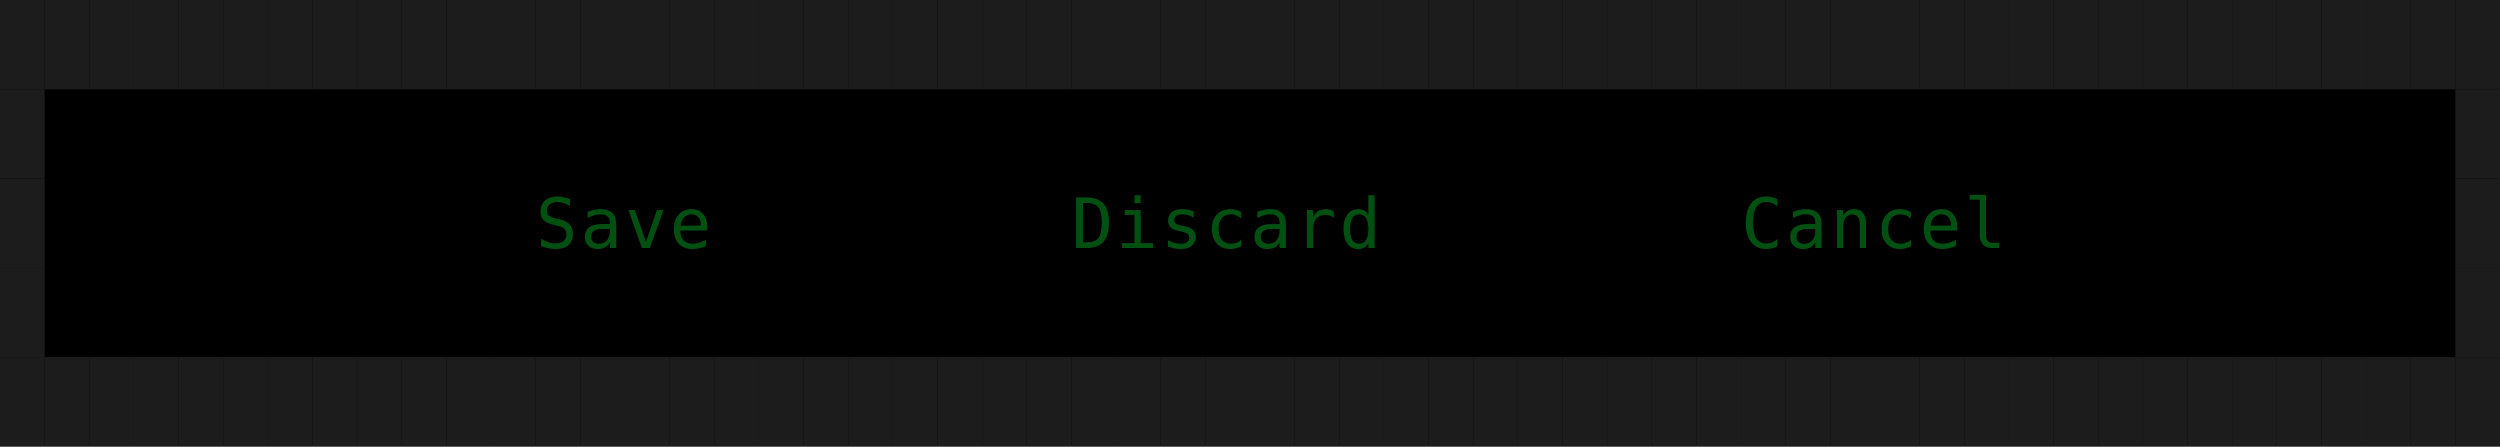
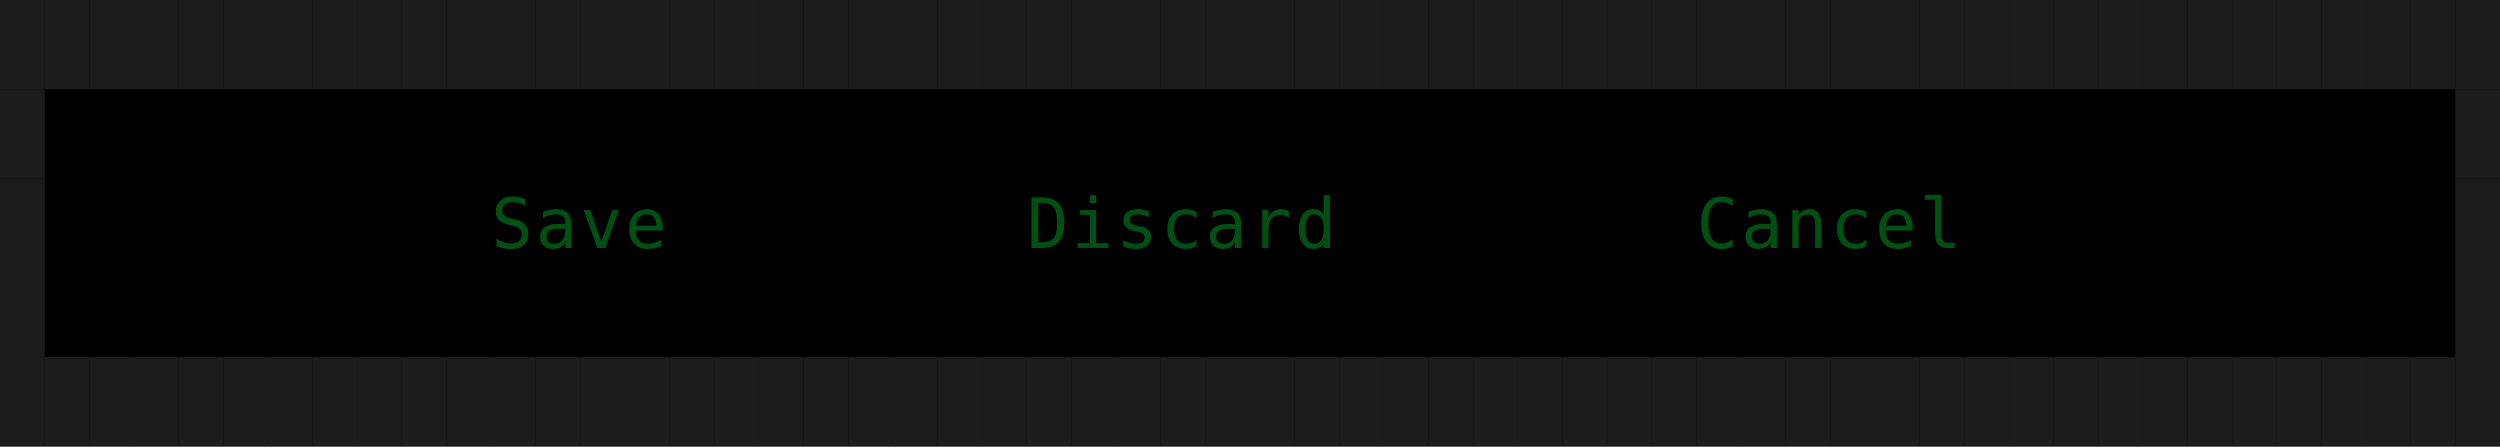
<svg xmlns="http://www.w3.org/2000/svg" width="504" height="90" viewBox="0 0 504 90" role="img" aria-label="Button strip all-disabled" style="background:#000000">
  <rect width="100%" height="100%" fill="#000000" />
  <g font-family="ui-monospace, SFMono-Regular, Menlo, Consolas, monospace" font-size="14">
    <rect x="0" y="0" width="9" height="18" fill="#1c1c1c" />
    <rect x="9" y="0" width="9" height="18" fill="#1c1c1c" />
    <rect x="18" y="0" width="9" height="18" fill="#1c1c1c" />
    <rect x="27" y="0" width="9" height="18" fill="#1c1c1c" />
    <rect x="36" y="0" width="9" height="18" fill="#1c1c1c" />
    <rect x="45" y="0" width="9" height="18" fill="#1c1c1c" />
    <rect x="54" y="0" width="9" height="18" fill="#1c1c1c" />
    <rect x="63" y="0" width="9" height="18" fill="#1c1c1c" />
    <rect x="72" y="0" width="9" height="18" fill="#1c1c1c" />
    <rect x="81" y="0" width="9" height="18" fill="#1c1c1c" />
    <rect x="90" y="0" width="9" height="18" fill="#1c1c1c" />
    <rect x="99" y="0" width="9" height="18" fill="#1c1c1c" />
    <rect x="108" y="0" width="9" height="18" fill="#1c1c1c" />
    <rect x="117" y="0" width="9" height="18" fill="#1c1c1c" />
    <rect x="126" y="0" width="9" height="18" fill="#1c1c1c" />
    <rect x="135" y="0" width="9" height="18" fill="#1c1c1c" />
    <rect x="144" y="0" width="9" height="18" fill="#1c1c1c" />
    <rect x="153" y="0" width="9" height="18" fill="#1c1c1c" />
    <rect x="162" y="0" width="9" height="18" fill="#1c1c1c" />
    <rect x="171" y="0" width="9" height="18" fill="#1c1c1c" />
    <rect x="180" y="0" width="9" height="18" fill="#1c1c1c" />
    <rect x="189" y="0" width="9" height="18" fill="#1c1c1c" />
    <rect x="198" y="0" width="9" height="18" fill="#1c1c1c" />
    <rect x="207" y="0" width="9" height="18" fill="#1c1c1c" />
    <rect x="216" y="0" width="9" height="18" fill="#1c1c1c" />
    <rect x="225" y="0" width="9" height="18" fill="#1c1c1c" />
    <rect x="234" y="0" width="9" height="18" fill="#1c1c1c" />
    <rect x="243" y="0" width="9" height="18" fill="#1c1c1c" />
    <rect x="252" y="0" width="9" height="18" fill="#1c1c1c" />
    <rect x="261" y="0" width="9" height="18" fill="#1c1c1c" />
    <rect x="270" y="0" width="9" height="18" fill="#1c1c1c" />
    <rect x="279" y="0" width="9" height="18" fill="#1c1c1c" />
    <rect x="288" y="0" width="9" height="18" fill="#1c1c1c" />
    <rect x="297" y="0" width="9" height="18" fill="#1c1c1c" />
    <rect x="306" y="0" width="9" height="18" fill="#1c1c1c" />
    <rect x="315" y="0" width="9" height="18" fill="#1c1c1c" />
    <rect x="324" y="0" width="9" height="18" fill="#1c1c1c" />
    <rect x="333" y="0" width="9" height="18" fill="#1c1c1c" />
    <rect x="342" y="0" width="9" height="18" fill="#1c1c1c" />
    <rect x="351" y="0" width="9" height="18" fill="#1c1c1c" />
    <rect x="360" y="0" width="9" height="18" fill="#1c1c1c" />
    <rect x="369" y="0" width="9" height="18" fill="#1c1c1c" />
    <rect x="378" y="0" width="9" height="18" fill="#1c1c1c" />
    <rect x="387" y="0" width="9" height="18" fill="#1c1c1c" />
    <rect x="396" y="0" width="9" height="18" fill="#1c1c1c" />
    <rect x="405" y="0" width="9" height="18" fill="#1c1c1c" />
    <rect x="414" y="0" width="9" height="18" fill="#1c1c1c" />
    <rect x="423" y="0" width="9" height="18" fill="#1c1c1c" />
    <rect x="432" y="0" width="9" height="18" fill="#1c1c1c" />
    <rect x="441" y="0" width="9" height="18" fill="#1c1c1c" />
    <rect x="450" y="0" width="9" height="18" fill="#1c1c1c" />
    <rect x="459" y="0" width="9" height="18" fill="#1c1c1c" />
    <rect x="468" y="0" width="9" height="18" fill="#1c1c1c" />
    <rect x="477" y="0" width="9" height="18" fill="#1c1c1c" />
    <rect x="486" y="0" width="9" height="18" fill="#1c1c1c" />
    <rect x="495" y="0" width="9" height="18" fill="#1c1c1c" />
    <rect x="0" y="18" width="9" height="18" fill="#1c1c1c" />
    <rect x="495" y="18" width="9" height="18" fill="#1c1c1c" />
    <rect x="0" y="36" width="9" height="18" fill="#1c1c1c" />
-     <text x="108" y="50" fill="#005012">S</text>
-     <text x="117" y="50" fill="#005012">a</text>
-     <text x="126" y="50" fill="#005012">v</text>
-     <text x="135" y="50" fill="#005012">e</text>
-     <text x="216" y="50" fill="#005012">D</text>
-     <text x="225" y="50" fill="#005012">i</text>
-     <text x="234" y="50" fill="#005012">s</text>
-     <text x="243" y="50" fill="#005012">c</text>
-     <text x="252" y="50" fill="#005012">a</text>
-     <text x="261" y="50" fill="#005012">r</text>
-     <text x="270" y="50" fill="#005012">d</text>
-     <text x="351" y="50" fill="#005012">C</text>
-     <text x="360" y="50" fill="#005012">a</text>
-     <text x="369" y="50" fill="#005012">n</text>
-     <text x="378" y="50" fill="#005012">c</text>
-     <text x="387" y="50" fill="#005012">e</text>
-     <text x="396" y="50" fill="#005012">l</text>
+     <text x="99" y="50" fill="#005012">S</text>
+     <text x="108" y="50" fill="#005012">a</text>
+     <text x="117" y="50" fill="#005012">v</text>
+     <text x="126" y="50" fill="#005012">e</text>
+     <text x="207" y="50" fill="#005012">D</text>
+     <text x="216" y="50" fill="#005012">i</text>
+     <text x="225" y="50" fill="#005012">s</text>
+     <text x="234" y="50" fill="#005012">c</text>
+     <text x="243" y="50" fill="#005012">a</text>
+     <text x="252" y="50" fill="#005012">r</text>
+     <text x="261" y="50" fill="#005012">d</text>
+     <text x="342" y="50" fill="#005012">C</text>
+     <text x="351" y="50" fill="#005012">a</text>
+     <text x="360" y="50" fill="#005012">n</text>
+     <text x="369" y="50" fill="#005012">c</text>
+     <text x="378" y="50" fill="#005012">e</text>
+     <text x="387" y="50" fill="#005012">l</text>
    <rect x="495" y="36" width="9" height="18" fill="#1c1c1c" />
    <rect x="0" y="54" width="9" height="18" fill="#1c1c1c" />
    <rect x="495" y="54" width="9" height="18" fill="#1c1c1c" />
    <rect x="0" y="72" width="9" height="18" fill="#1c1c1c" />
    <rect x="9" y="72" width="9" height="18" fill="#1c1c1c" />
    <rect x="18" y="72" width="9" height="18" fill="#1c1c1c" />
    <rect x="27" y="72" width="9" height="18" fill="#1c1c1c" />
    <rect x="36" y="72" width="9" height="18" fill="#1c1c1c" />
    <rect x="45" y="72" width="9" height="18" fill="#1c1c1c" />
    <rect x="54" y="72" width="9" height="18" fill="#1c1c1c" />
    <rect x="63" y="72" width="9" height="18" fill="#1c1c1c" />
    <rect x="72" y="72" width="9" height="18" fill="#1c1c1c" />
    <rect x="81" y="72" width="9" height="18" fill="#1c1c1c" />
    <rect x="90" y="72" width="9" height="18" fill="#1c1c1c" />
    <rect x="99" y="72" width="9" height="18" fill="#1c1c1c" />
    <rect x="108" y="72" width="9" height="18" fill="#1c1c1c" />
    <rect x="117" y="72" width="9" height="18" fill="#1c1c1c" />
    <rect x="126" y="72" width="9" height="18" fill="#1c1c1c" />
    <rect x="135" y="72" width="9" height="18" fill="#1c1c1c" />
    <rect x="144" y="72" width="9" height="18" fill="#1c1c1c" />
    <rect x="153" y="72" width="9" height="18" fill="#1c1c1c" />
    <rect x="162" y="72" width="9" height="18" fill="#1c1c1c" />
    <rect x="171" y="72" width="9" height="18" fill="#1c1c1c" />
    <rect x="180" y="72" width="9" height="18" fill="#1c1c1c" />
    <rect x="189" y="72" width="9" height="18" fill="#1c1c1c" />
    <rect x="198" y="72" width="9" height="18" fill="#1c1c1c" />
    <rect x="207" y="72" width="9" height="18" fill="#1c1c1c" />
    <rect x="216" y="72" width="9" height="18" fill="#1c1c1c" />
    <rect x="225" y="72" width="9" height="18" fill="#1c1c1c" />
    <rect x="234" y="72" width="9" height="18" fill="#1c1c1c" />
    <rect x="243" y="72" width="9" height="18" fill="#1c1c1c" />
    <rect x="252" y="72" width="9" height="18" fill="#1c1c1c" />
    <rect x="261" y="72" width="9" height="18" fill="#1c1c1c" />
    <rect x="270" y="72" width="9" height="18" fill="#1c1c1c" />
    <rect x="279" y="72" width="9" height="18" fill="#1c1c1c" />
    <rect x="288" y="72" width="9" height="18" fill="#1c1c1c" />
    <rect x="297" y="72" width="9" height="18" fill="#1c1c1c" />
    <rect x="306" y="72" width="9" height="18" fill="#1c1c1c" />
    <rect x="315" y="72" width="9" height="18" fill="#1c1c1c" />
    <rect x="324" y="72" width="9" height="18" fill="#1c1c1c" />
    <rect x="333" y="72" width="9" height="18" fill="#1c1c1c" />
    <rect x="342" y="72" width="9" height="18" fill="#1c1c1c" />
    <rect x="351" y="72" width="9" height="18" fill="#1c1c1c" />
    <rect x="360" y="72" width="9" height="18" fill="#1c1c1c" />
    <rect x="369" y="72" width="9" height="18" fill="#1c1c1c" />
    <rect x="378" y="72" width="9" height="18" fill="#1c1c1c" />
    <rect x="387" y="72" width="9" height="18" fill="#1c1c1c" />
    <rect x="396" y="72" width="9" height="18" fill="#1c1c1c" />
    <rect x="405" y="72" width="9" height="18" fill="#1c1c1c" />
    <rect x="414" y="72" width="9" height="18" fill="#1c1c1c" />
    <rect x="423" y="72" width="9" height="18" fill="#1c1c1c" />
    <rect x="432" y="72" width="9" height="18" fill="#1c1c1c" />
    <rect x="441" y="72" width="9" height="18" fill="#1c1c1c" />
    <rect x="450" y="72" width="9" height="18" fill="#1c1c1c" />
    <rect x="459" y="72" width="9" height="18" fill="#1c1c1c" />
    <rect x="468" y="72" width="9" height="18" fill="#1c1c1c" />
    <rect x="477" y="72" width="9" height="18" fill="#1c1c1c" />
    <rect x="486" y="72" width="9" height="18" fill="#1c1c1c" />
    <rect x="495" y="72" width="9" height="18" fill="#1c1c1c" />
  </g>
</svg>
